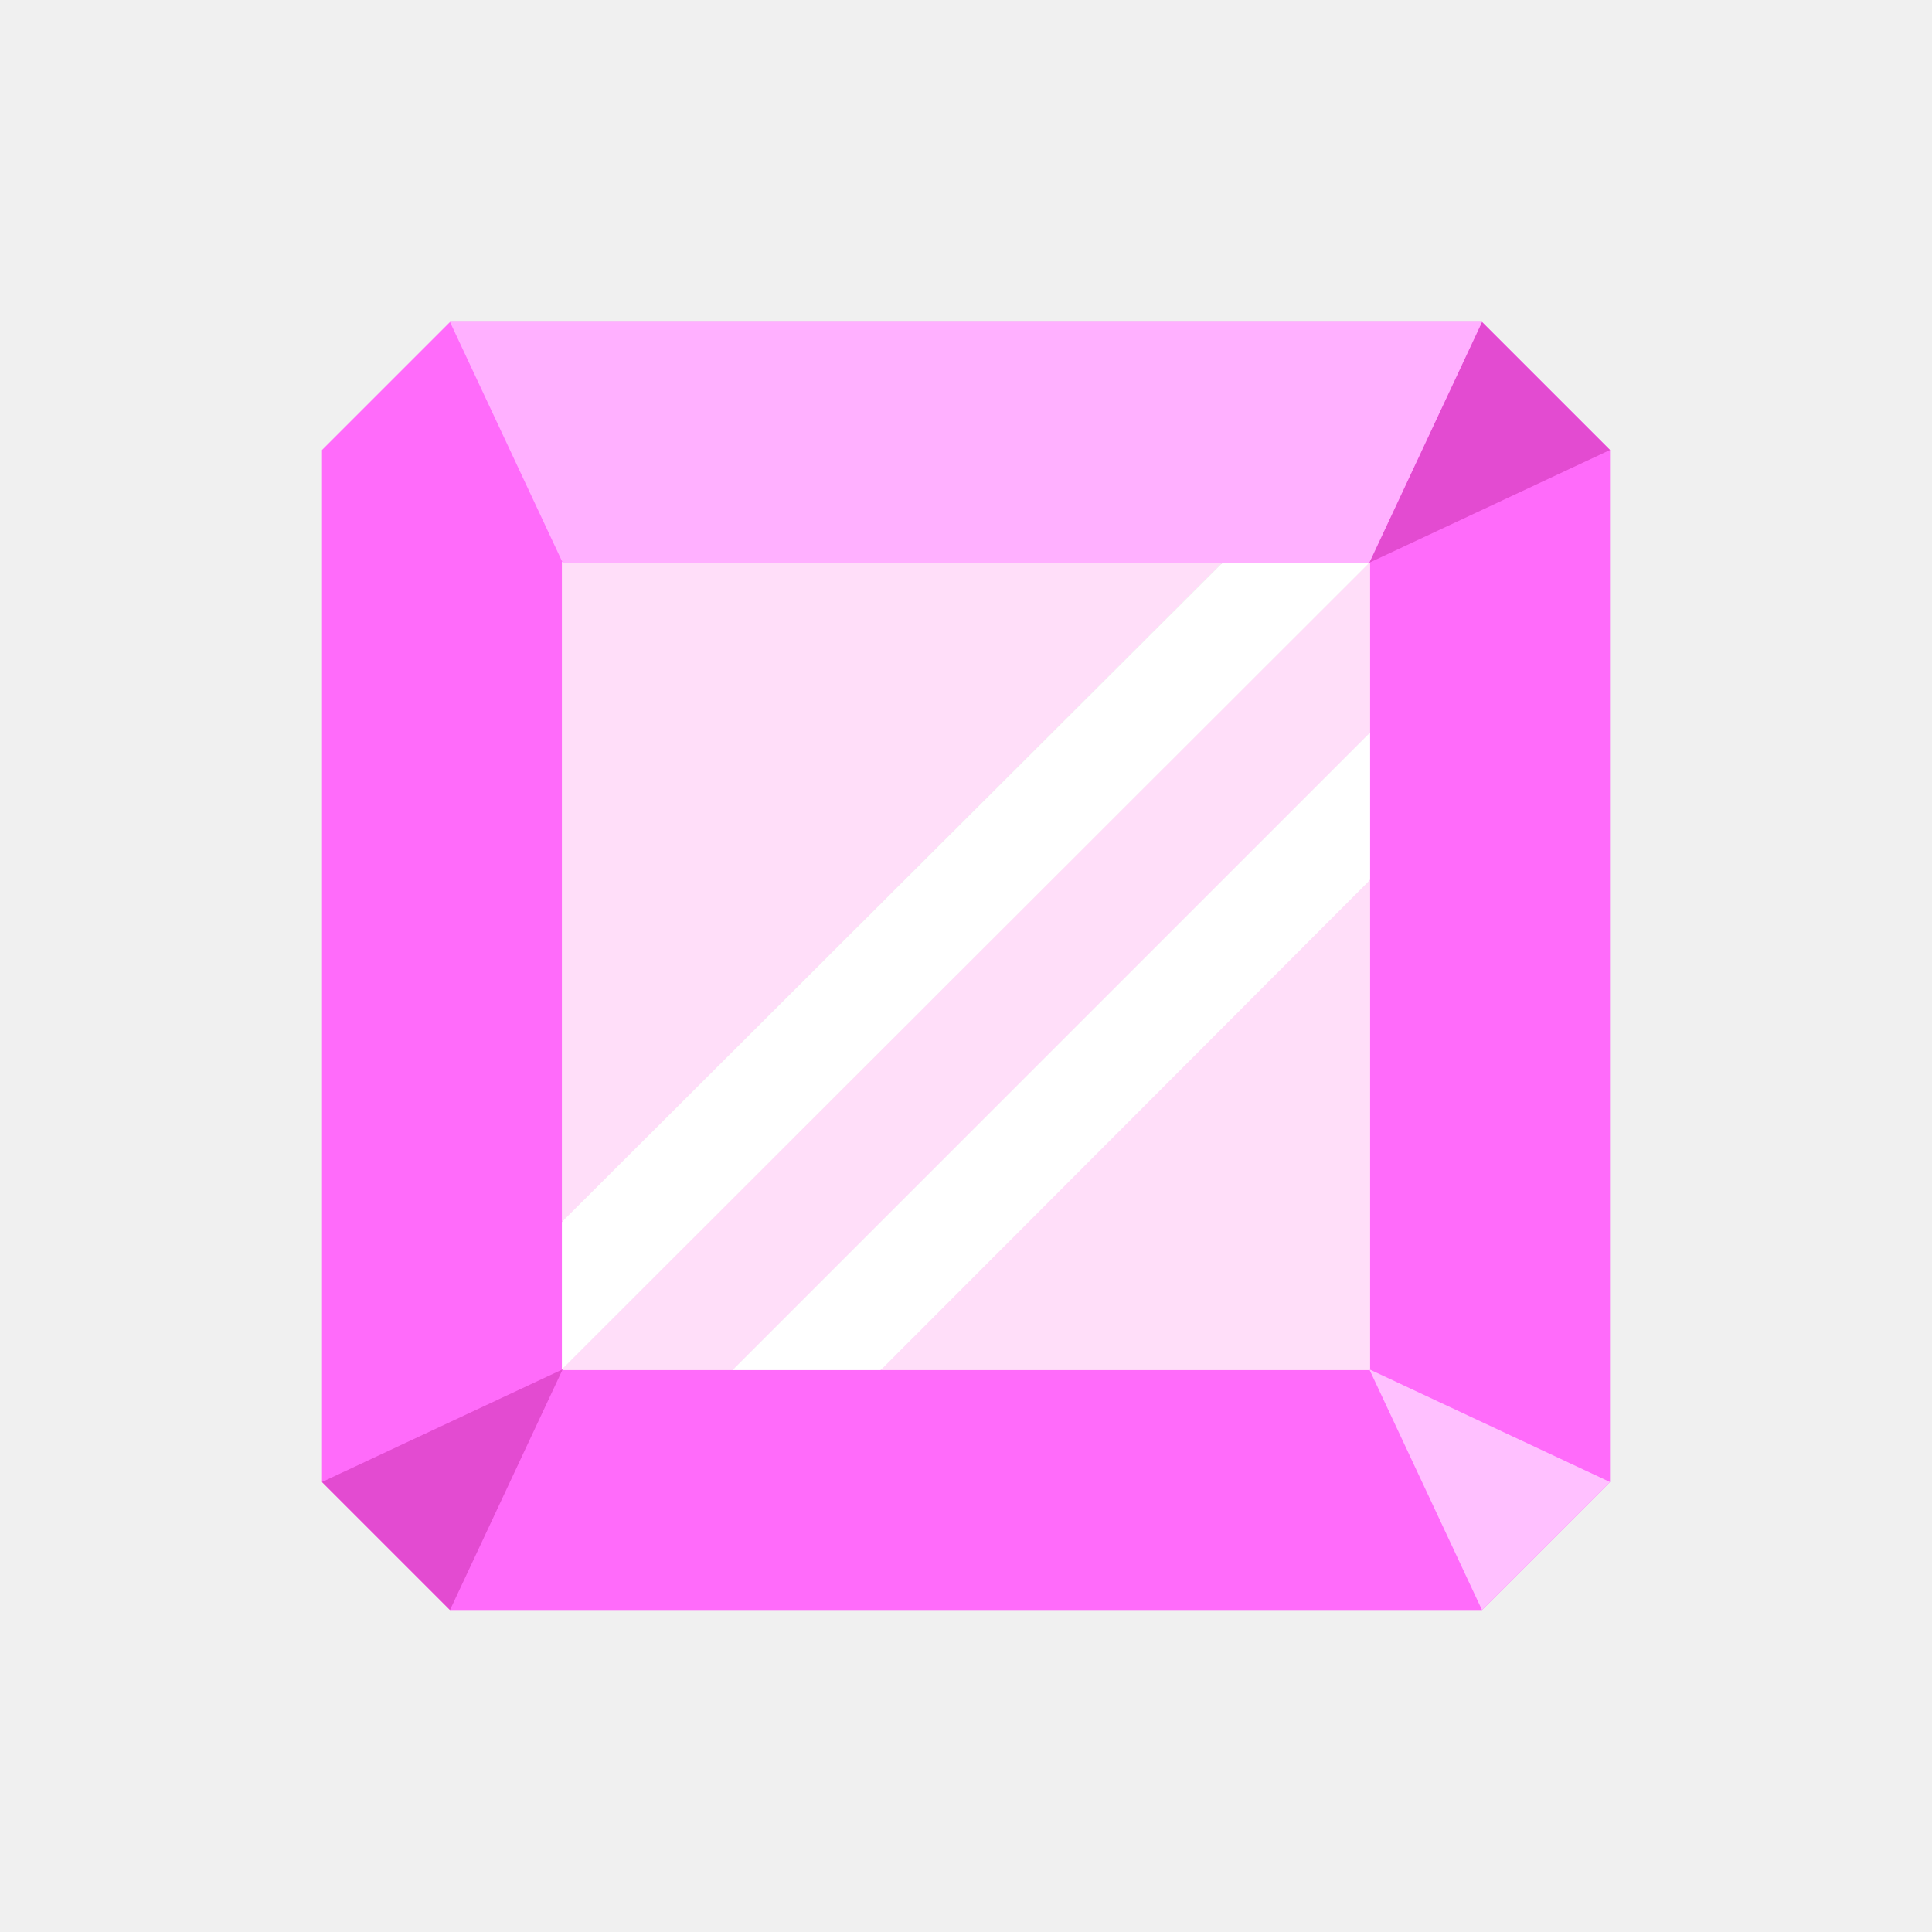
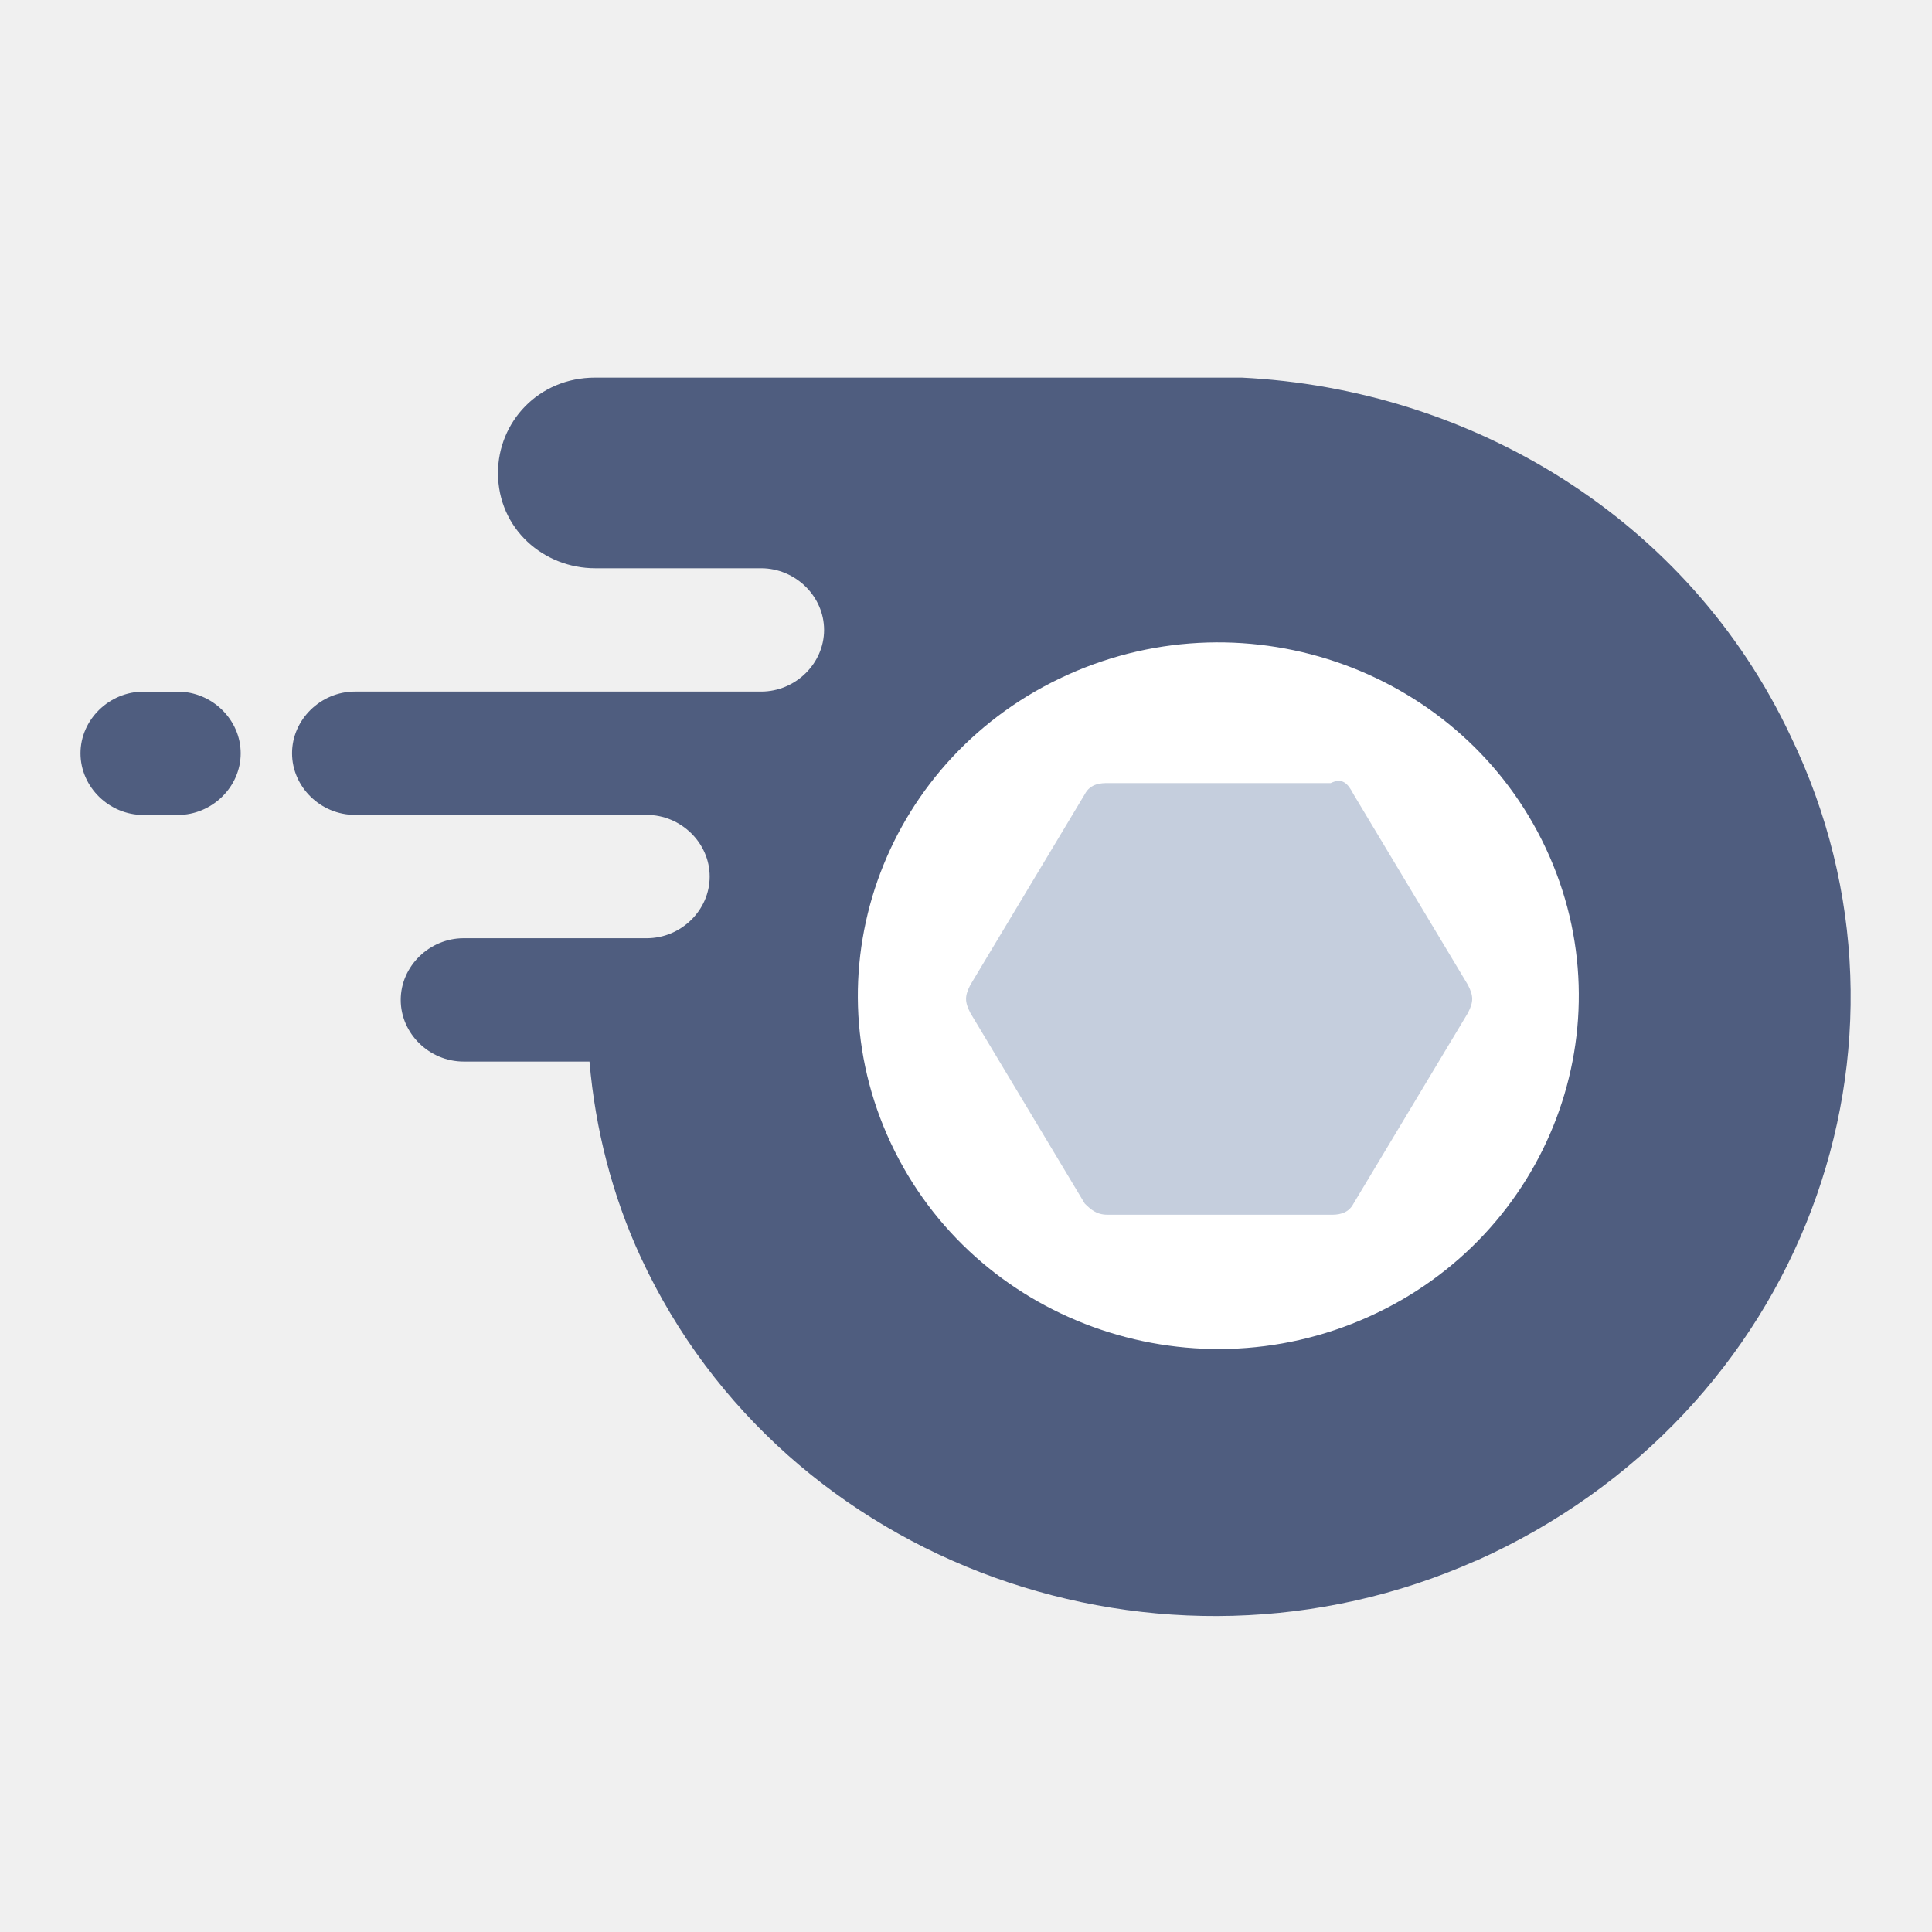
<svg xmlns="http://www.w3.org/2000/svg" height="24" viewBox="0 0 24 24" width="24">
-   <path d="m18.41 4h-12.82l-1.59 1.59v12.82l1.59 1.59h12.82l1.59-1.59v-12.82zm-1.41 13h-10v-10h10z" fill="#ff6bfa" />
-   <g fill="#ffdef9">
-     <path d="m15.19 6.98-8.21 8.2v-8.2z" />
-     <path d="m17.02 6.98v2.12l-7.92 7.92h-2.12v-.01z" />
-     <path d="m10.94 17.02 6.08-6.09v6.09z" />
-   </g>
-   <path d="m18.41 4-1.4 2.99 2.99-1.4z" fill="#e34bd1" />
-   <path d="m4 18.41 2.99-1.4-1.4 2.99z" fill="#e34bd1" />
-   <path d="m5.59 4 1.4 2.99h10.02l1.4-2.99z" fill="#ffb0ff" />
-   <path d="m20 18.41-2.99-1.4 1.4 2.99z" fill="#ffc0ff" />
-   <path d="m17.01 6.99h-1.82l-8.21 8.19v1.83z" fill="#fff" />
-   <path d="m17.02 9.1v1.83l-6.08 6.09h-1.84z" fill="#fff" />
+   <circle cx="15" cy="12" fill="#fff" r="6" />
+   <path clip-rule="evenodd" d="m2.208 10.124c.426 0 .782-.348.782-.766 0-.418-.355-.766-.782-.766h-.426c-.426 0-.782.348-.782.766 0 .418.355.766.782.766zm16.13 9.264c4.05-1.811 5.756-6.408 3.908-10.239-1.279-2.717-3.979-4.319-6.822-4.458h-8.03c-.711 0-1.208.557-1.208 1.184 0 .696.569 1.184 1.208 1.184h2.061c.426 0 .782.348.782.766 0 .418-.355.766-.782.766h-5.045c-.426 0-.782.348-.782.766 0 .418.355.766.782.766h3.624c.426 0 .782.348.782.766 0 .418-.355.766-.782.766h-2.274c-.426 0-.782.348-.782.766 0 .418.355.766.782.766h1.563c.071.836.284 1.672.64 2.438 1.777 3.831 6.466 5.503 10.375 3.761zm-7.272-5.188c-1.032-2.203-.047-4.808 2.2-5.819 2.247-1.011 4.905-.046 5.937 2.157 1.032 2.203.047 4.808-2.2 5.819-2.247 1.011-4.905.046-5.937-2.157z" fill="#4f5d7f" fill-rule="evenodd" />
+   <path d="m16.814 9.867 1.421 2.368c.071.139.071.209 0 .348l-1.421 2.368c-.071.139-.213.139-.284.139h-2.771c-.142 0-.213-.07-.284-.139l-1.421-2.368c-.071-.139-.071-.209 0-.348l1.421-2.368c.071-.139.213-.139.284-.139h2.771c.142-.07.213 0 .284.139z" fill="#c5cedd" />
</svg>
